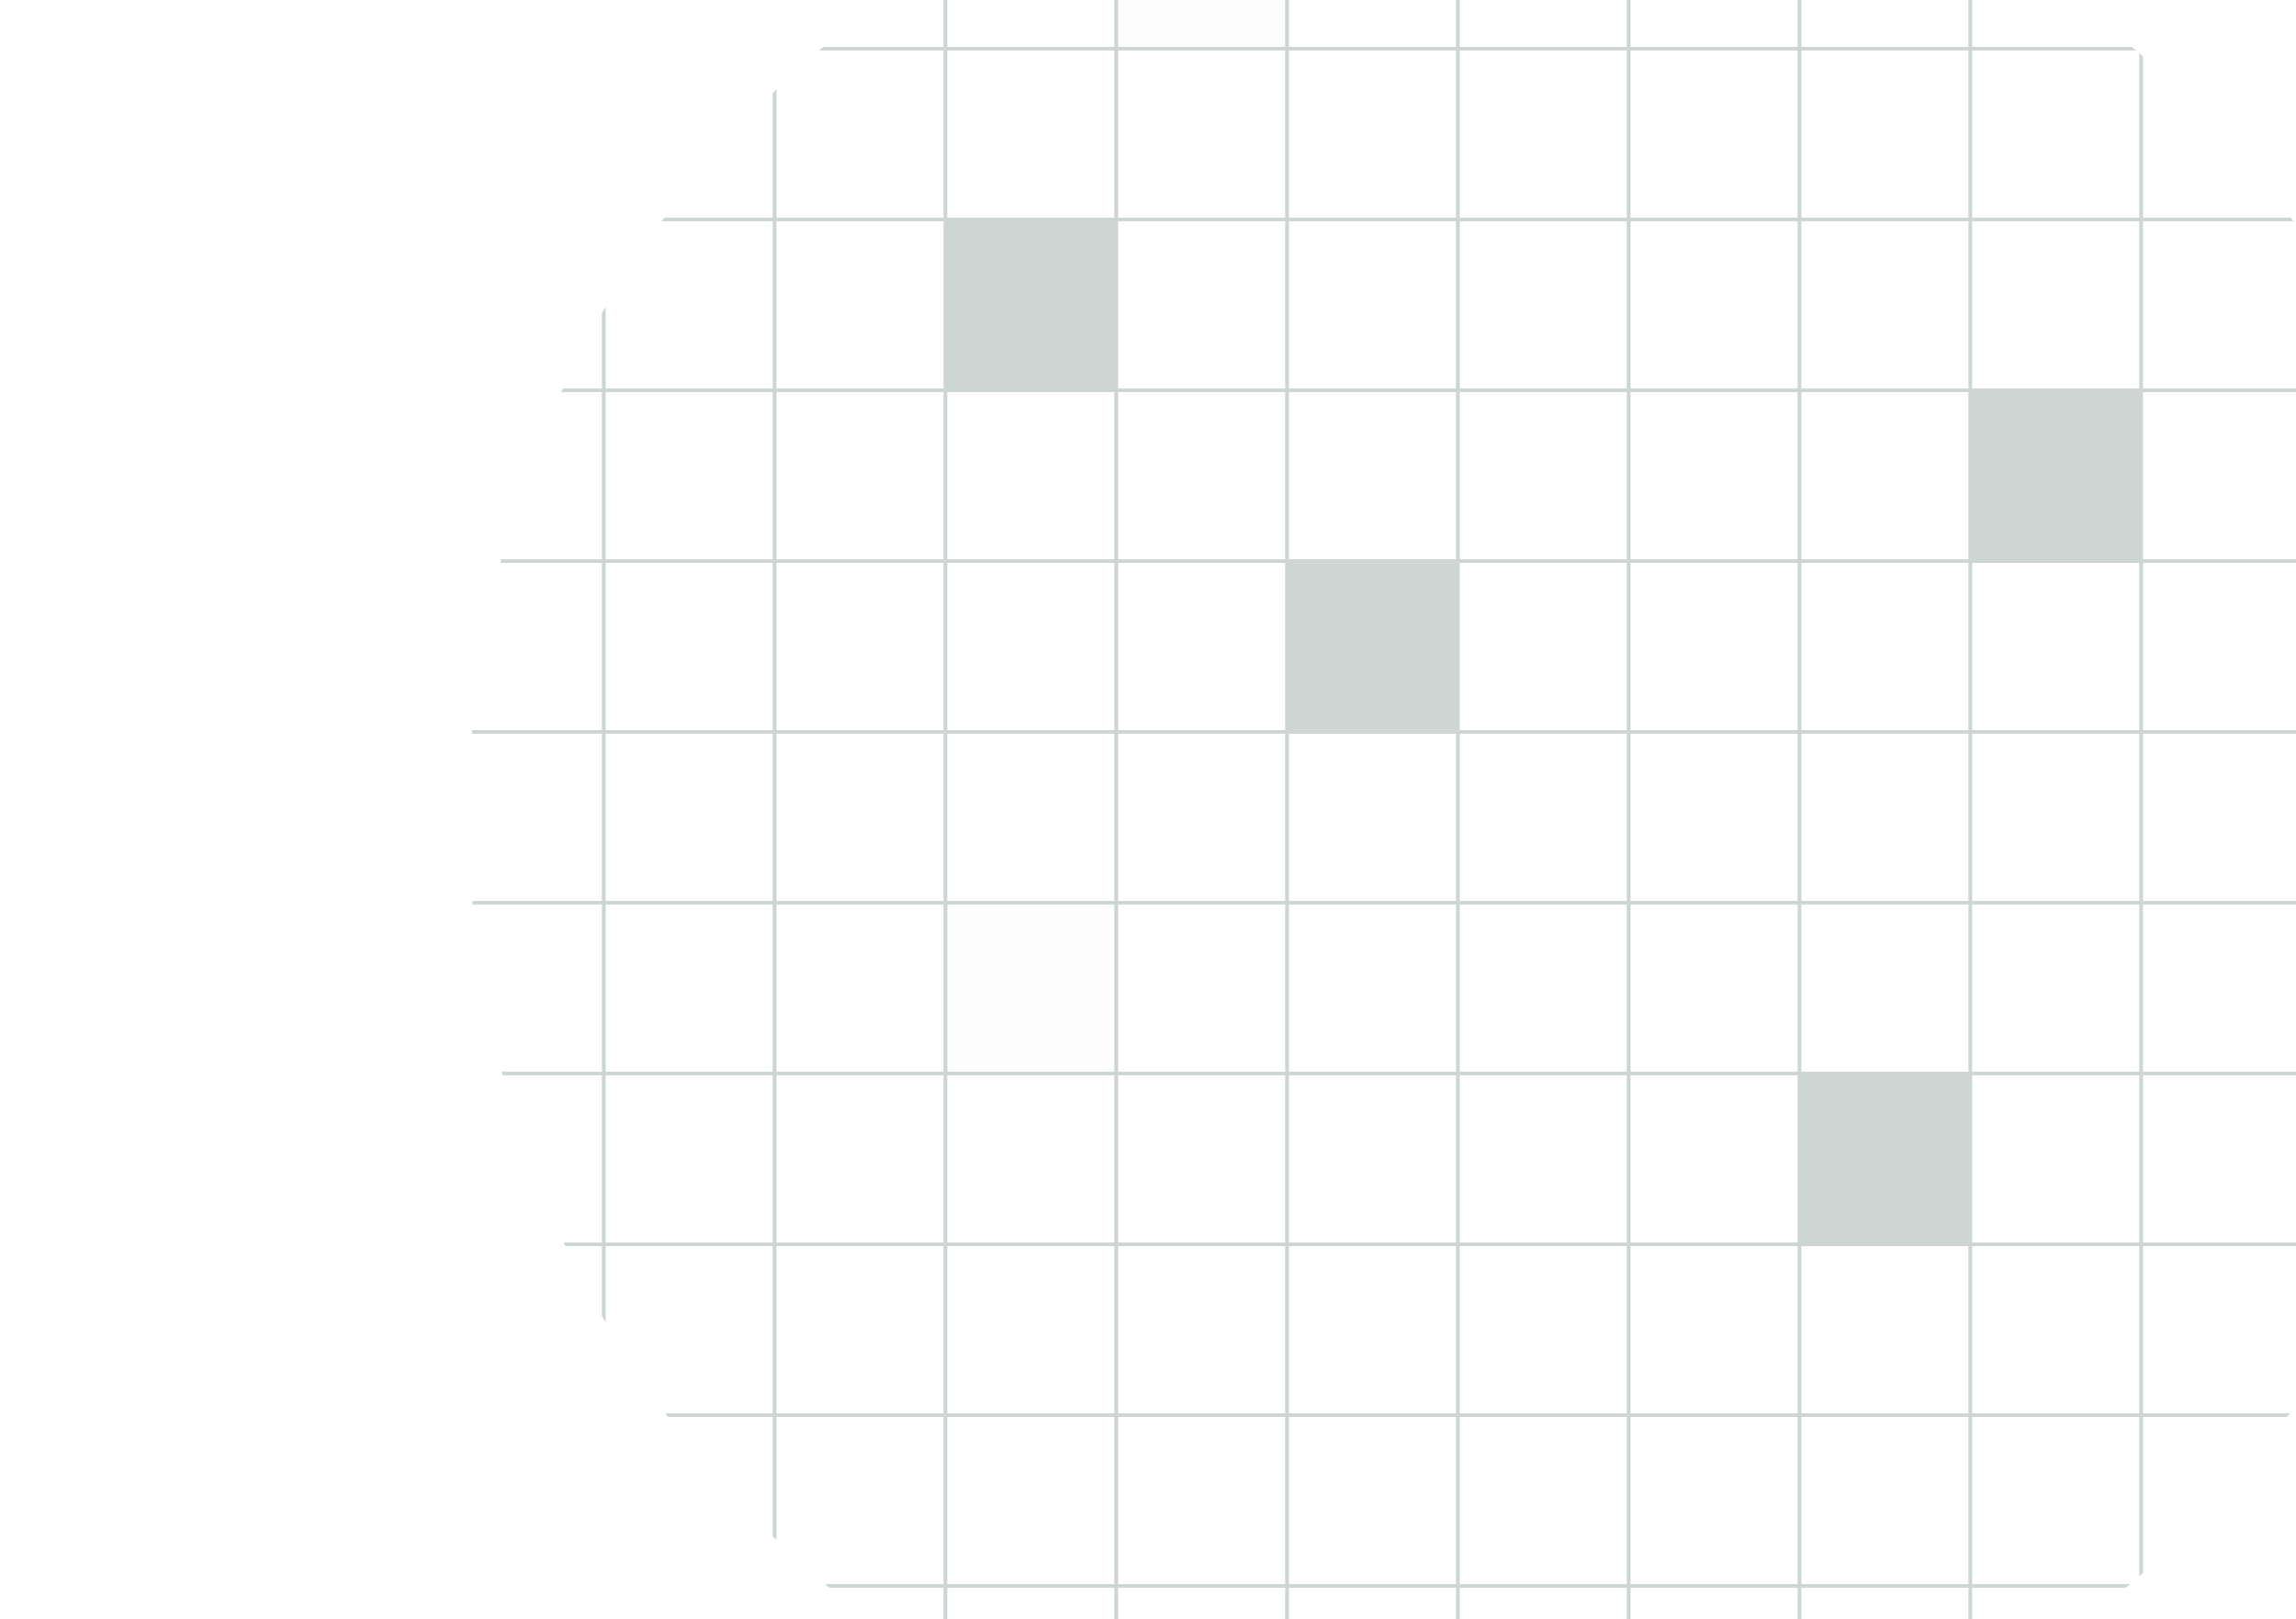
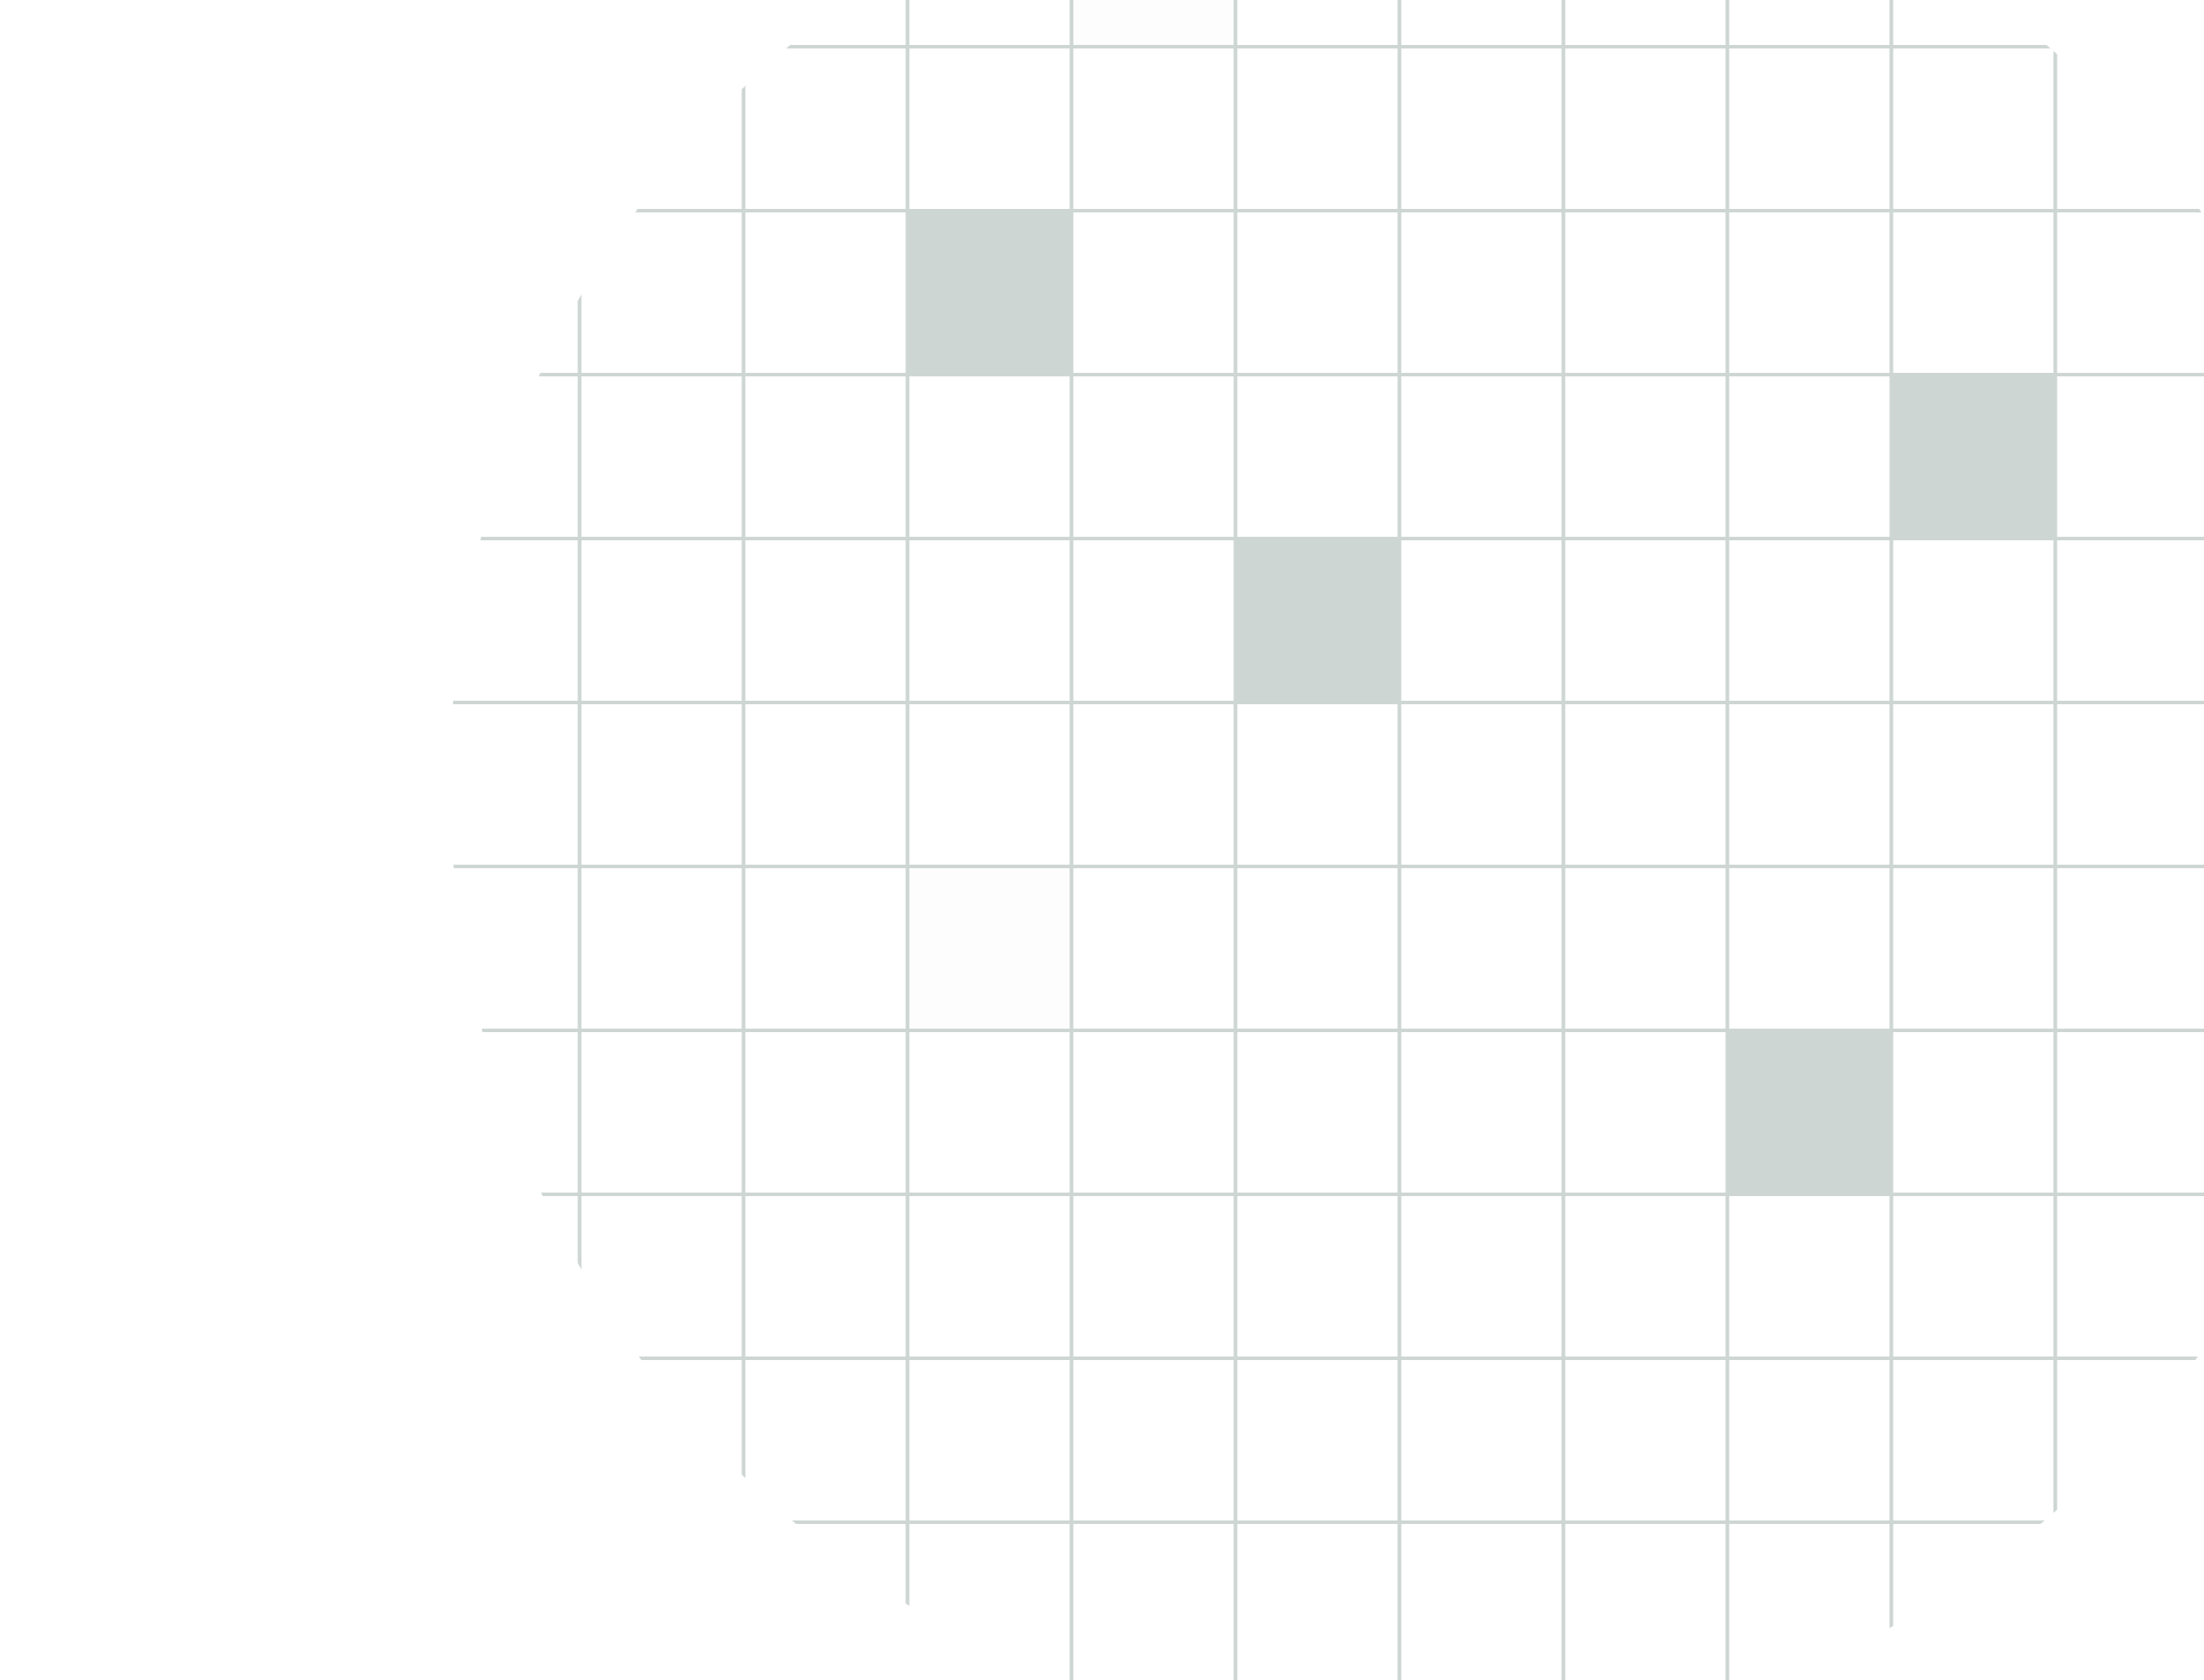
- <svg xmlns="http://www.w3.org/2000/svg" width="627" height="442" viewBox="0 0 627 442" fill="none">
+ <svg xmlns="http://www.w3.org/2000/svg" width="627" height="478" viewBox="0 0 627 478" fill="none">
  <g opacity="0.2">
    <mask id="mask0_2001_19447" style="mask-type:alpha" maskUnits="userSpaceOnUse" x="128" y="-53" width="551" height="551">
      <circle cx="403.5" cy="222.5" r="275.5" fill="#D9D9D9" />
    </mask>
    <g mask="url(#mask0_2001_19447)">
      <rect x="118.238" y="-33.355" width="46.648" height="46.648" stroke="#093224" stroke-width="0.933" />
      <rect x="164.885" y="-33.355" width="46.648" height="46.648" stroke="#093224" stroke-width="0.933" />
      <rect x="211.533" y="-33.355" width="46.648" height="46.648" stroke="#093224" stroke-width="0.933" />
      <rect x="258.18" y="-33.355" width="46.648" height="46.648" stroke="#093224" stroke-width="0.933" />
      <rect x="304.828" y="-33.355" width="46.648" height="46.648" fill="#093224" fill-opacity="0.05" stroke="#093224" stroke-width="0.933" />
      <rect x="351.475" y="-33.355" width="46.648" height="46.648" stroke="#093224" stroke-width="0.933" />
      <rect x="398.123" y="-33.355" width="46.648" height="46.648" stroke="#093224" stroke-width="0.933" />
      <rect x="444.77" y="-33.355" width="46.648" height="46.648" stroke="#093224" stroke-width="0.933" />
      <rect x="491.418" y="-33.355" width="46.648" height="46.648" stroke="#093224" stroke-width="0.933" />
      <rect x="538.065" y="-33.355" width="46.648" height="46.648" stroke="#093224" stroke-width="0.933" />
      <rect x="584.713" y="-33.355" width="46.648" height="46.648" stroke="#093224" stroke-width="0.933" />
      <rect x="118.237" y="13.296" width="46.648" height="46.648" stroke="#093224" stroke-width="0.933" />
      <rect x="164.885" y="13.296" width="46.648" height="46.648" stroke="#093224" stroke-width="0.933" />
      <rect x="211.532" y="13.296" width="46.648" height="46.648" stroke="#093224" stroke-width="0.933" />
      <rect x="258.18" y="13.296" width="46.648" height="46.648" stroke="#093224" stroke-width="0.933" />
      <rect x="304.827" y="13.296" width="46.648" height="46.648" stroke="#093224" stroke-width="0.933" />
      <rect x="351.475" y="13.296" width="46.648" height="46.648" stroke="#093224" stroke-width="0.933" />
      <rect x="398.122" y="13.296" width="46.648" height="46.648" stroke="#093224" stroke-width="0.933" />
      <rect x="444.77" y="13.296" width="46.648" height="46.648" stroke="#093224" stroke-width="0.933" />
      <rect x="491.417" y="13.296" width="46.648" height="46.648" stroke="#093224" stroke-width="0.933" />
      <rect x="538.065" y="13.296" width="46.648" height="46.648" stroke="#093224" stroke-width="0.933" />
      <rect x="584.713" y="13.296" width="46.648" height="46.648" stroke="#093224" stroke-width="0.933" />
      <rect x="118.237" y="59.941" width="46.648" height="46.648" stroke="#093224" stroke-width="0.933" />
      <rect x="164.885" y="59.941" width="46.648" height="46.648" stroke="#093224" stroke-width="0.933" />
      <rect x="211.532" y="59.941" width="46.648" height="46.648" stroke="#093224" stroke-width="0.933" />
      <rect x="258.18" y="59.941" width="46.648" height="46.648" fill="#093224" stroke="#093224" stroke-width="0.933" />
      <rect x="304.827" y="59.941" width="46.648" height="46.648" stroke="#093224" stroke-width="0.933" />
      <rect x="351.475" y="59.941" width="46.648" height="46.648" stroke="#093224" stroke-width="0.933" />
      <rect x="398.122" y="59.941" width="46.648" height="46.648" stroke="#093224" stroke-width="0.933" />
      <rect x="444.77" y="59.941" width="46.648" height="46.648" stroke="#093224" stroke-width="0.933" />
      <rect x="491.417" y="59.941" width="46.648" height="46.648" stroke="#093224" stroke-width="0.933" />
      <rect x="538.065" y="59.941" width="46.648" height="46.648" stroke="#093224" stroke-width="0.933" />
      <rect x="584.713" y="59.941" width="46.648" height="46.648" stroke="#093224" stroke-width="0.933" />
      <rect x="118.237" y="106.59" width="46.648" height="46.648" stroke="#093224" stroke-width="0.933" />
      <rect x="164.885" y="106.59" width="46.648" height="46.648" stroke="#093224" stroke-width="0.933" />
      <rect x="211.532" y="106.59" width="46.648" height="46.648" stroke="#093224" stroke-width="0.933" />
      <rect x="258.18" y="106.59" width="46.648" height="46.648" stroke="#093224" stroke-width="0.933" />
      <rect x="304.827" y="106.59" width="46.648" height="46.648" stroke="#093224" stroke-width="0.933" />
      <rect x="351.475" y="106.59" width="46.648" height="46.648" stroke="#093224" stroke-width="0.933" />
      <rect x="398.122" y="106.59" width="46.648" height="46.648" stroke="#093224" stroke-width="0.933" />
      <rect x="444.77" y="106.59" width="46.648" height="46.648" stroke="#093224" stroke-width="0.933" />
      <rect x="491.417" y="106.59" width="46.648" height="46.648" stroke="#093224" stroke-width="0.933" />
      <rect x="538.065" y="106.59" width="46.648" height="46.648" fill="#093224" stroke="#093224" stroke-width="0.933" />
      <rect x="584.713" y="106.59" width="46.648" height="46.648" stroke="#093224" stroke-width="0.933" />
      <rect x="118.238" y="153.236" width="46.648" height="46.648" stroke="#093224" stroke-width="0.933" />
      <rect x="164.885" y="153.236" width="46.648" height="46.648" stroke="#093224" stroke-width="0.933" />
      <rect x="211.533" y="153.236" width="46.648" height="46.648" stroke="#093224" stroke-width="0.933" />
      <rect x="258.18" y="153.236" width="46.648" height="46.648" stroke="#093224" stroke-width="0.933" />
      <rect x="304.828" y="153.236" width="46.648" height="46.648" stroke="#093224" stroke-width="0.933" />
      <rect x="351.475" y="153.236" width="46.648" height="46.648" fill="#093224" stroke="#093224" stroke-width="0.933" />
      <rect x="398.123" y="153.236" width="46.648" height="46.648" stroke="#093224" stroke-width="0.933" />
      <rect x="444.77" y="153.236" width="46.648" height="46.648" stroke="#093224" stroke-width="0.933" />
      <rect x="491.418" y="153.236" width="46.648" height="46.648" stroke="#093224" stroke-width="0.933" />
      <rect x="538.065" y="153.236" width="46.648" height="46.648" stroke="#093224" stroke-width="0.933" />
      <rect x="584.713" y="153.236" width="46.648" height="46.648" stroke="#093224" stroke-width="0.933" />
      <rect x="118.238" y="199.886" width="46.648" height="46.648" stroke="#093224" stroke-width="0.933" />
      <rect x="164.885" y="199.886" width="46.648" height="46.648" stroke="#093224" stroke-width="0.933" />
      <rect x="211.533" y="199.886" width="46.648" height="46.648" stroke="#093224" stroke-width="0.933" />
      <rect x="258.18" y="199.886" width="46.648" height="46.648" stroke="#093224" stroke-width="0.933" />
      <rect x="304.828" y="199.886" width="46.648" height="46.648" stroke="#093224" stroke-width="0.933" />
      <rect x="351.475" y="199.886" width="46.648" height="46.648" stroke="#093224" stroke-width="0.933" />
      <rect x="398.123" y="199.886" width="46.648" height="46.648" stroke="#093224" stroke-width="0.933" />
      <rect x="444.77" y="199.886" width="46.648" height="46.648" stroke="#093224" stroke-width="0.933" />
      <rect x="491.418" y="199.886" width="46.648" height="46.648" stroke="#093224" stroke-width="0.933" />
      <rect x="538.065" y="199.886" width="46.648" height="46.648" stroke="#093224" stroke-width="0.933" />
      <rect x="584.713" y="199.886" width="46.648" height="46.648" stroke="#093224" stroke-width="0.933" />
      <rect x="118.238" y="246.531" width="46.648" height="46.648" stroke="#093224" stroke-width="0.933" />
      <rect x="164.885" y="246.531" width="46.648" height="46.648" stroke="#093224" stroke-width="0.933" />
      <rect x="211.533" y="246.531" width="46.648" height="46.648" stroke="#093224" stroke-width="0.933" />
      <rect x="258.18" y="246.531" width="46.648" height="46.648" fill="#093224" fill-opacity="0.05" stroke="#093224" stroke-width="0.933" />
      <rect x="304.828" y="246.531" width="46.648" height="46.648" stroke="#093224" stroke-width="0.933" />
      <rect x="351.475" y="246.531" width="46.648" height="46.648" stroke="#093224" stroke-width="0.933" />
      <rect x="398.123" y="246.531" width="46.648" height="46.648" stroke="#093224" stroke-width="0.933" />
      <rect x="444.77" y="246.531" width="46.648" height="46.648" stroke="#093224" stroke-width="0.933" />
      <rect x="491.418" y="246.531" width="46.648" height="46.648" stroke="#093224" stroke-width="0.933" />
      <rect x="538.065" y="246.531" width="46.648" height="46.648" stroke="#093224" stroke-width="0.933" />
      <rect x="584.713" y="246.531" width="46.648" height="46.648" stroke="#093224" stroke-width="0.933" />
      <rect x="118.237" y="293.181" width="46.648" height="46.648" stroke="#093224" stroke-width="0.933" />
      <rect x="164.885" y="293.181" width="46.648" height="46.648" stroke="#093224" stroke-width="0.933" />
      <rect x="211.532" y="293.181" width="46.648" height="46.648" stroke="#093224" stroke-width="0.933" />
      <rect x="258.18" y="293.181" width="46.648" height="46.648" stroke="#093224" stroke-width="0.933" />
      <rect x="304.827" y="293.181" width="46.648" height="46.648" stroke="#093224" stroke-width="0.933" />
      <rect x="351.475" y="293.181" width="46.648" height="46.648" stroke="#093224" stroke-width="0.933" />
      <rect x="398.122" y="293.181" width="46.648" height="46.648" stroke="#093224" stroke-width="0.933" />
      <rect x="444.77" y="293.181" width="46.648" height="46.648" stroke="#093224" stroke-width="0.933" />
      <rect x="491.417" y="293.181" width="46.648" height="46.648" fill="#093224" stroke="#093224" stroke-width="0.933" />
      <rect x="538.065" y="293.181" width="46.648" height="46.648" stroke="#093224" stroke-width="0.933" />
      <rect x="584.713" y="293.181" width="46.648" height="46.648" stroke="#093224" stroke-width="0.933" />
      <rect x="118.237" y="339.826" width="46.648" height="46.648" stroke="#093224" stroke-width="0.933" />
      <rect x="164.885" y="339.826" width="46.648" height="46.648" stroke="#093224" stroke-width="0.933" />
      <rect x="211.532" y="339.826" width="46.648" height="46.648" stroke="#093224" stroke-width="0.933" />
      <rect x="258.18" y="339.826" width="46.648" height="46.648" stroke="#093224" stroke-width="0.933" />
      <rect x="304.827" y="339.826" width="46.648" height="46.648" stroke="#093224" stroke-width="0.933" />
      <rect x="351.475" y="339.826" width="46.648" height="46.648" stroke="#093224" stroke-width="0.933" />
      <rect x="398.122" y="339.826" width="46.648" height="46.648" stroke="#093224" stroke-width="0.933" />
      <rect x="444.77" y="339.826" width="46.648" height="46.648" stroke="#093224" stroke-width="0.933" />
      <rect x="491.417" y="339.826" width="46.648" height="46.648" stroke="#093224" stroke-width="0.933" />
      <rect x="538.065" y="339.826" width="46.648" height="46.648" stroke="#093224" stroke-width="0.933" />
      <rect x="584.713" y="339.826" width="46.648" height="46.648" stroke="#093224" stroke-width="0.933" />
      <rect x="118.237" y="386.476" width="46.648" height="46.648" stroke="#093224" stroke-width="0.933" />
      <rect x="164.885" y="386.476" width="46.648" height="46.648" stroke="#093224" stroke-width="0.933" />
      <rect x="211.533" y="386.476" width="46.648" height="46.648" stroke="#093224" stroke-width="0.933" />
      <rect x="258.18" y="386.476" width="46.648" height="46.648" stroke="#093224" stroke-width="0.933" />
      <rect x="304.828" y="386.476" width="46.648" height="46.648" stroke="#093224" stroke-width="0.933" />
      <rect x="351.475" y="386.476" width="46.648" height="46.648" stroke="#093224" stroke-width="0.933" />
      <rect x="398.122" y="386.476" width="46.648" height="46.648" stroke="#093224" stroke-width="0.933" />
      <rect x="444.77" y="386.476" width="46.648" height="46.648" stroke="#093224" stroke-width="0.933" />
      <rect x="491.417" y="386.476" width="46.648" height="46.648" stroke="#093224" stroke-width="0.933" />
      <rect x="538.065" y="386.476" width="46.648" height="46.648" stroke="#093224" stroke-width="0.933" />
      <rect x="584.713" y="386.476" width="46.648" height="46.648" stroke="#093224" stroke-width="0.933" />
      <rect x="118.237" y="433.121" width="46.648" height="46.648" stroke="#093224" stroke-width="0.933" />
      <rect x="164.885" y="433.121" width="46.648" height="46.648" stroke="#093224" stroke-width="0.933" />
      <rect x="211.533" y="433.121" width="46.648" height="46.648" stroke="#093224" stroke-width="0.933" />
      <rect x="258.18" y="433.121" width="46.648" height="46.648" stroke="#093224" stroke-width="0.933" />
      <rect x="304.828" y="433.121" width="46.648" height="46.648" stroke="#093224" stroke-width="0.933" />
      <rect x="351.475" y="433.121" width="46.648" height="46.648" stroke="#093224" stroke-width="0.933" />
      <rect x="398.122" y="433.121" width="46.648" height="46.648" stroke="#093224" stroke-width="0.933" />
      <rect x="444.77" y="433.121" width="46.648" height="46.648" stroke="#093224" stroke-width="0.933" />
      <rect x="491.417" y="433.121" width="46.648" height="46.648" stroke="#093224" stroke-width="0.933" />
      <rect x="538.065" y="433.121" width="46.648" height="46.648" stroke="#093224" stroke-width="0.933" />
      <rect x="584.713" y="433.121" width="46.648" height="46.648" stroke="#093224" stroke-width="0.933" />
    </g>
  </g>
</svg>
